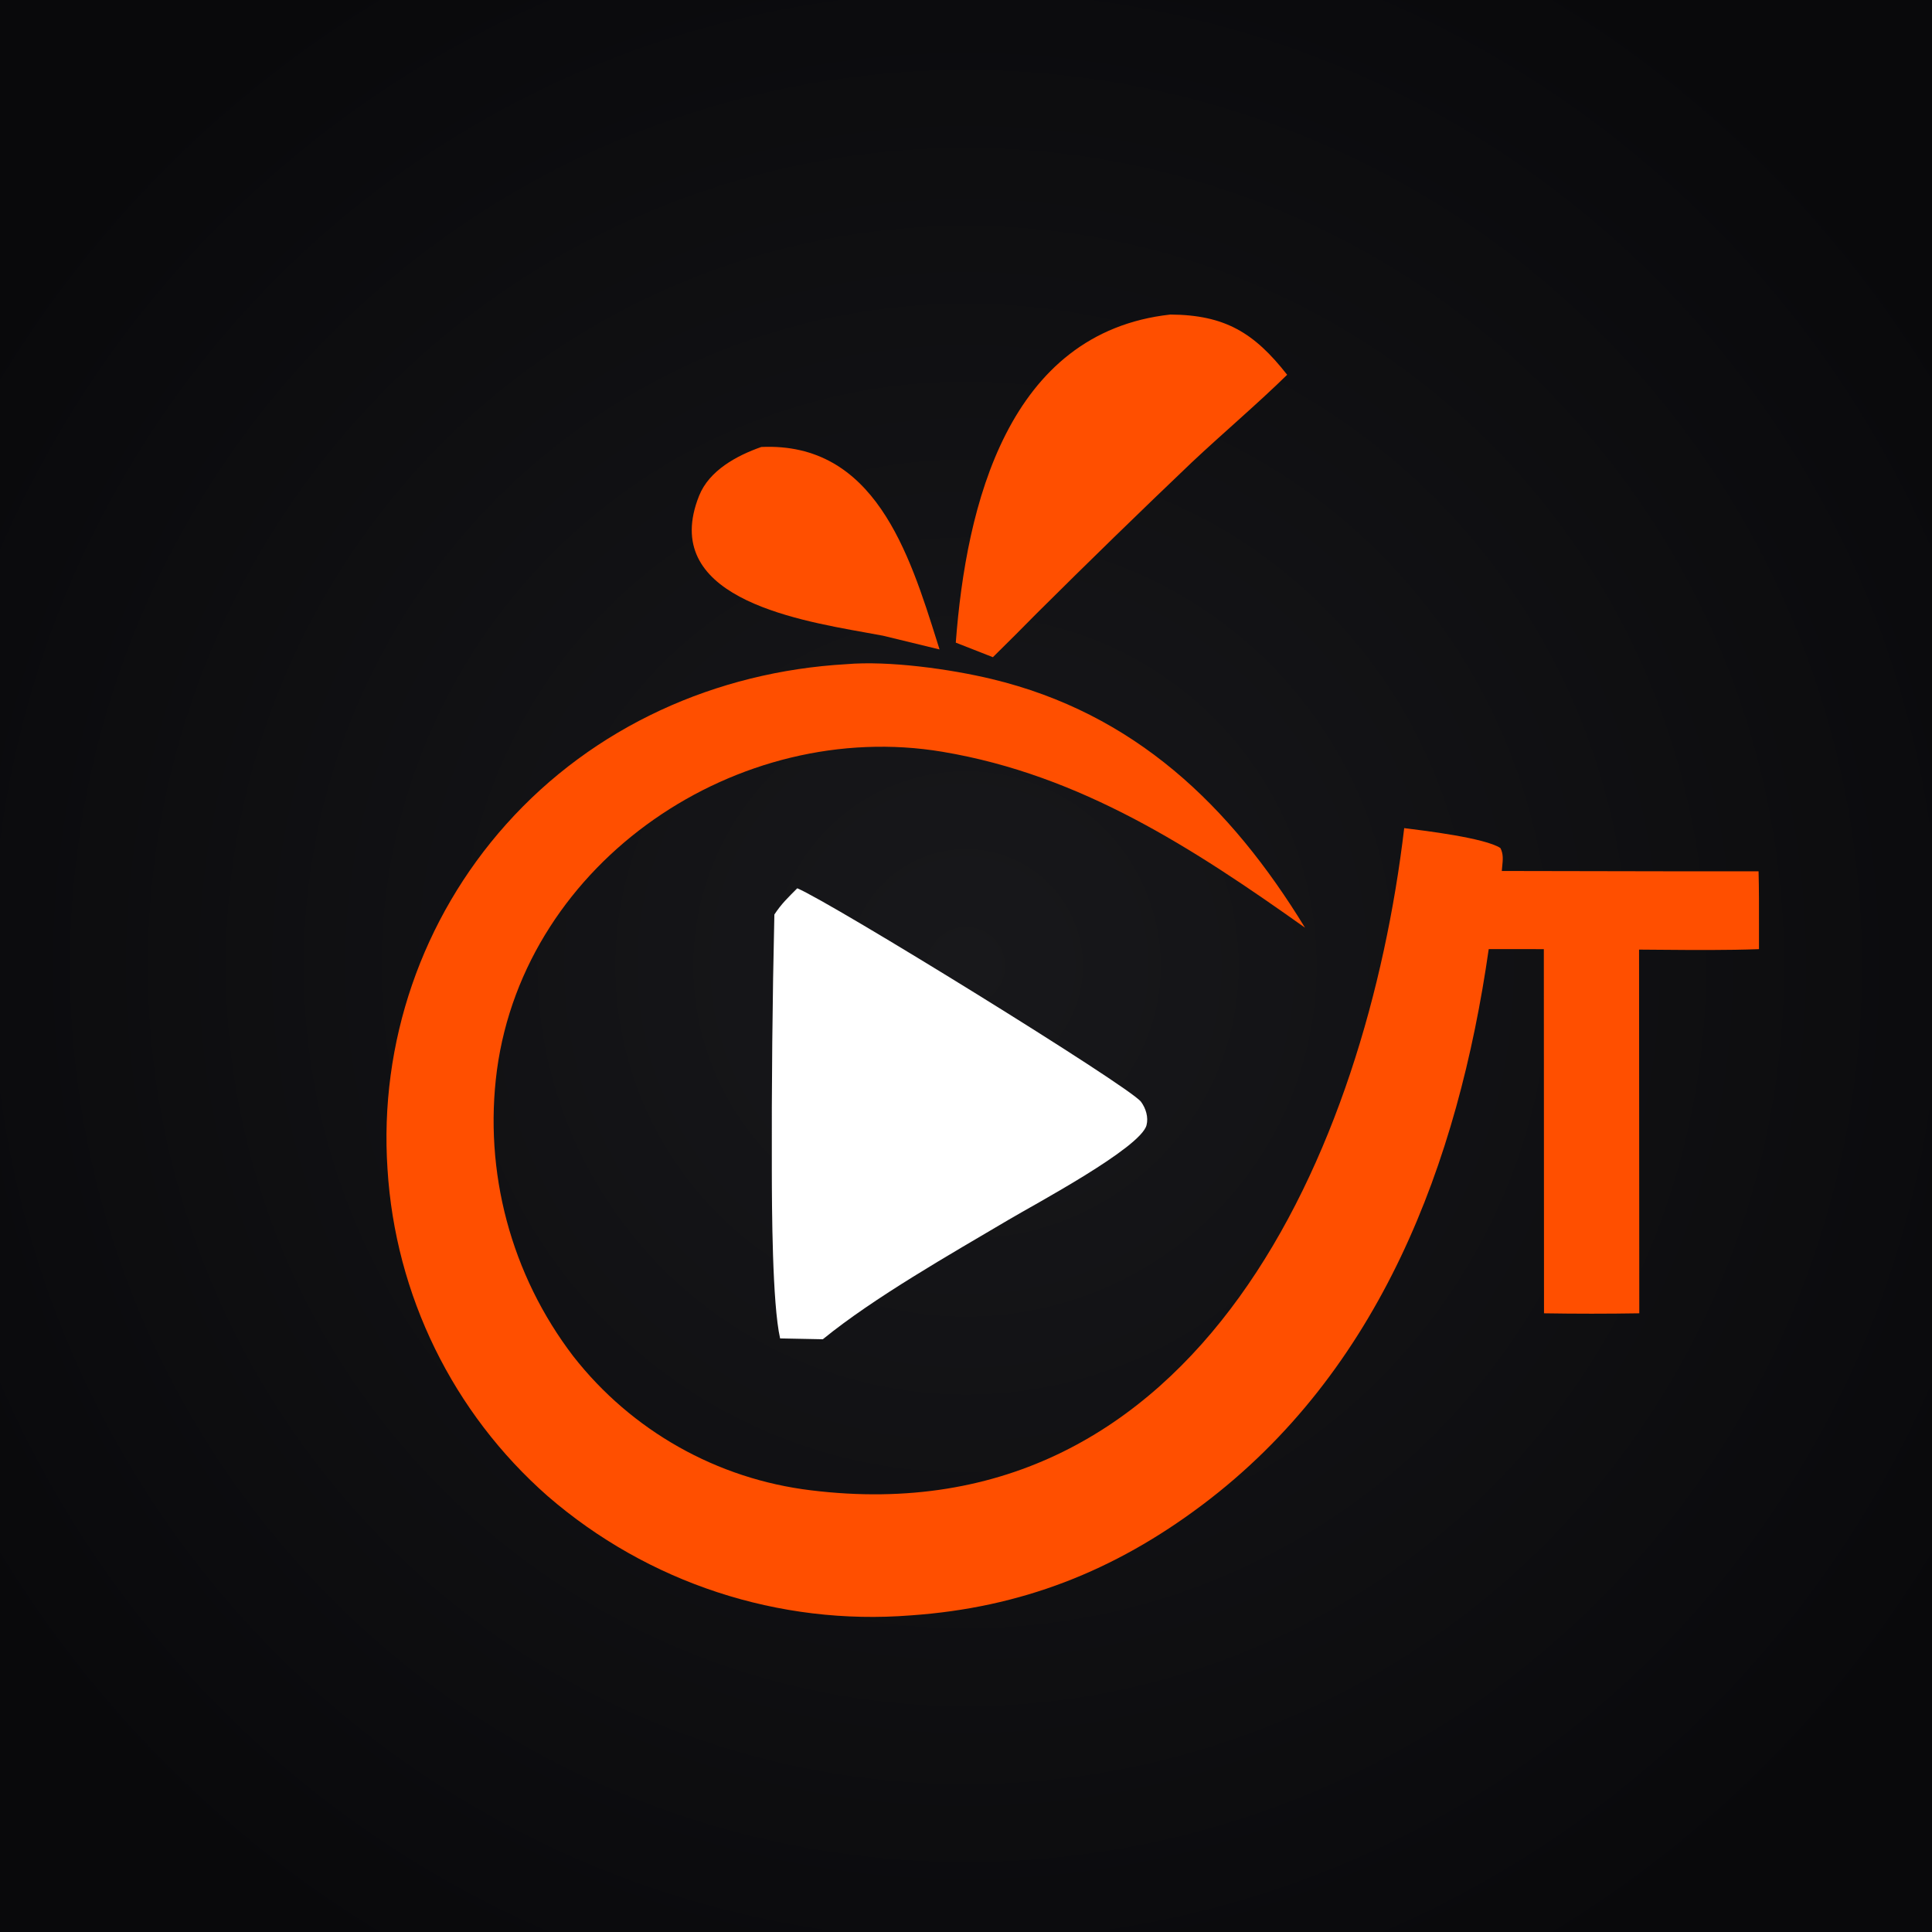
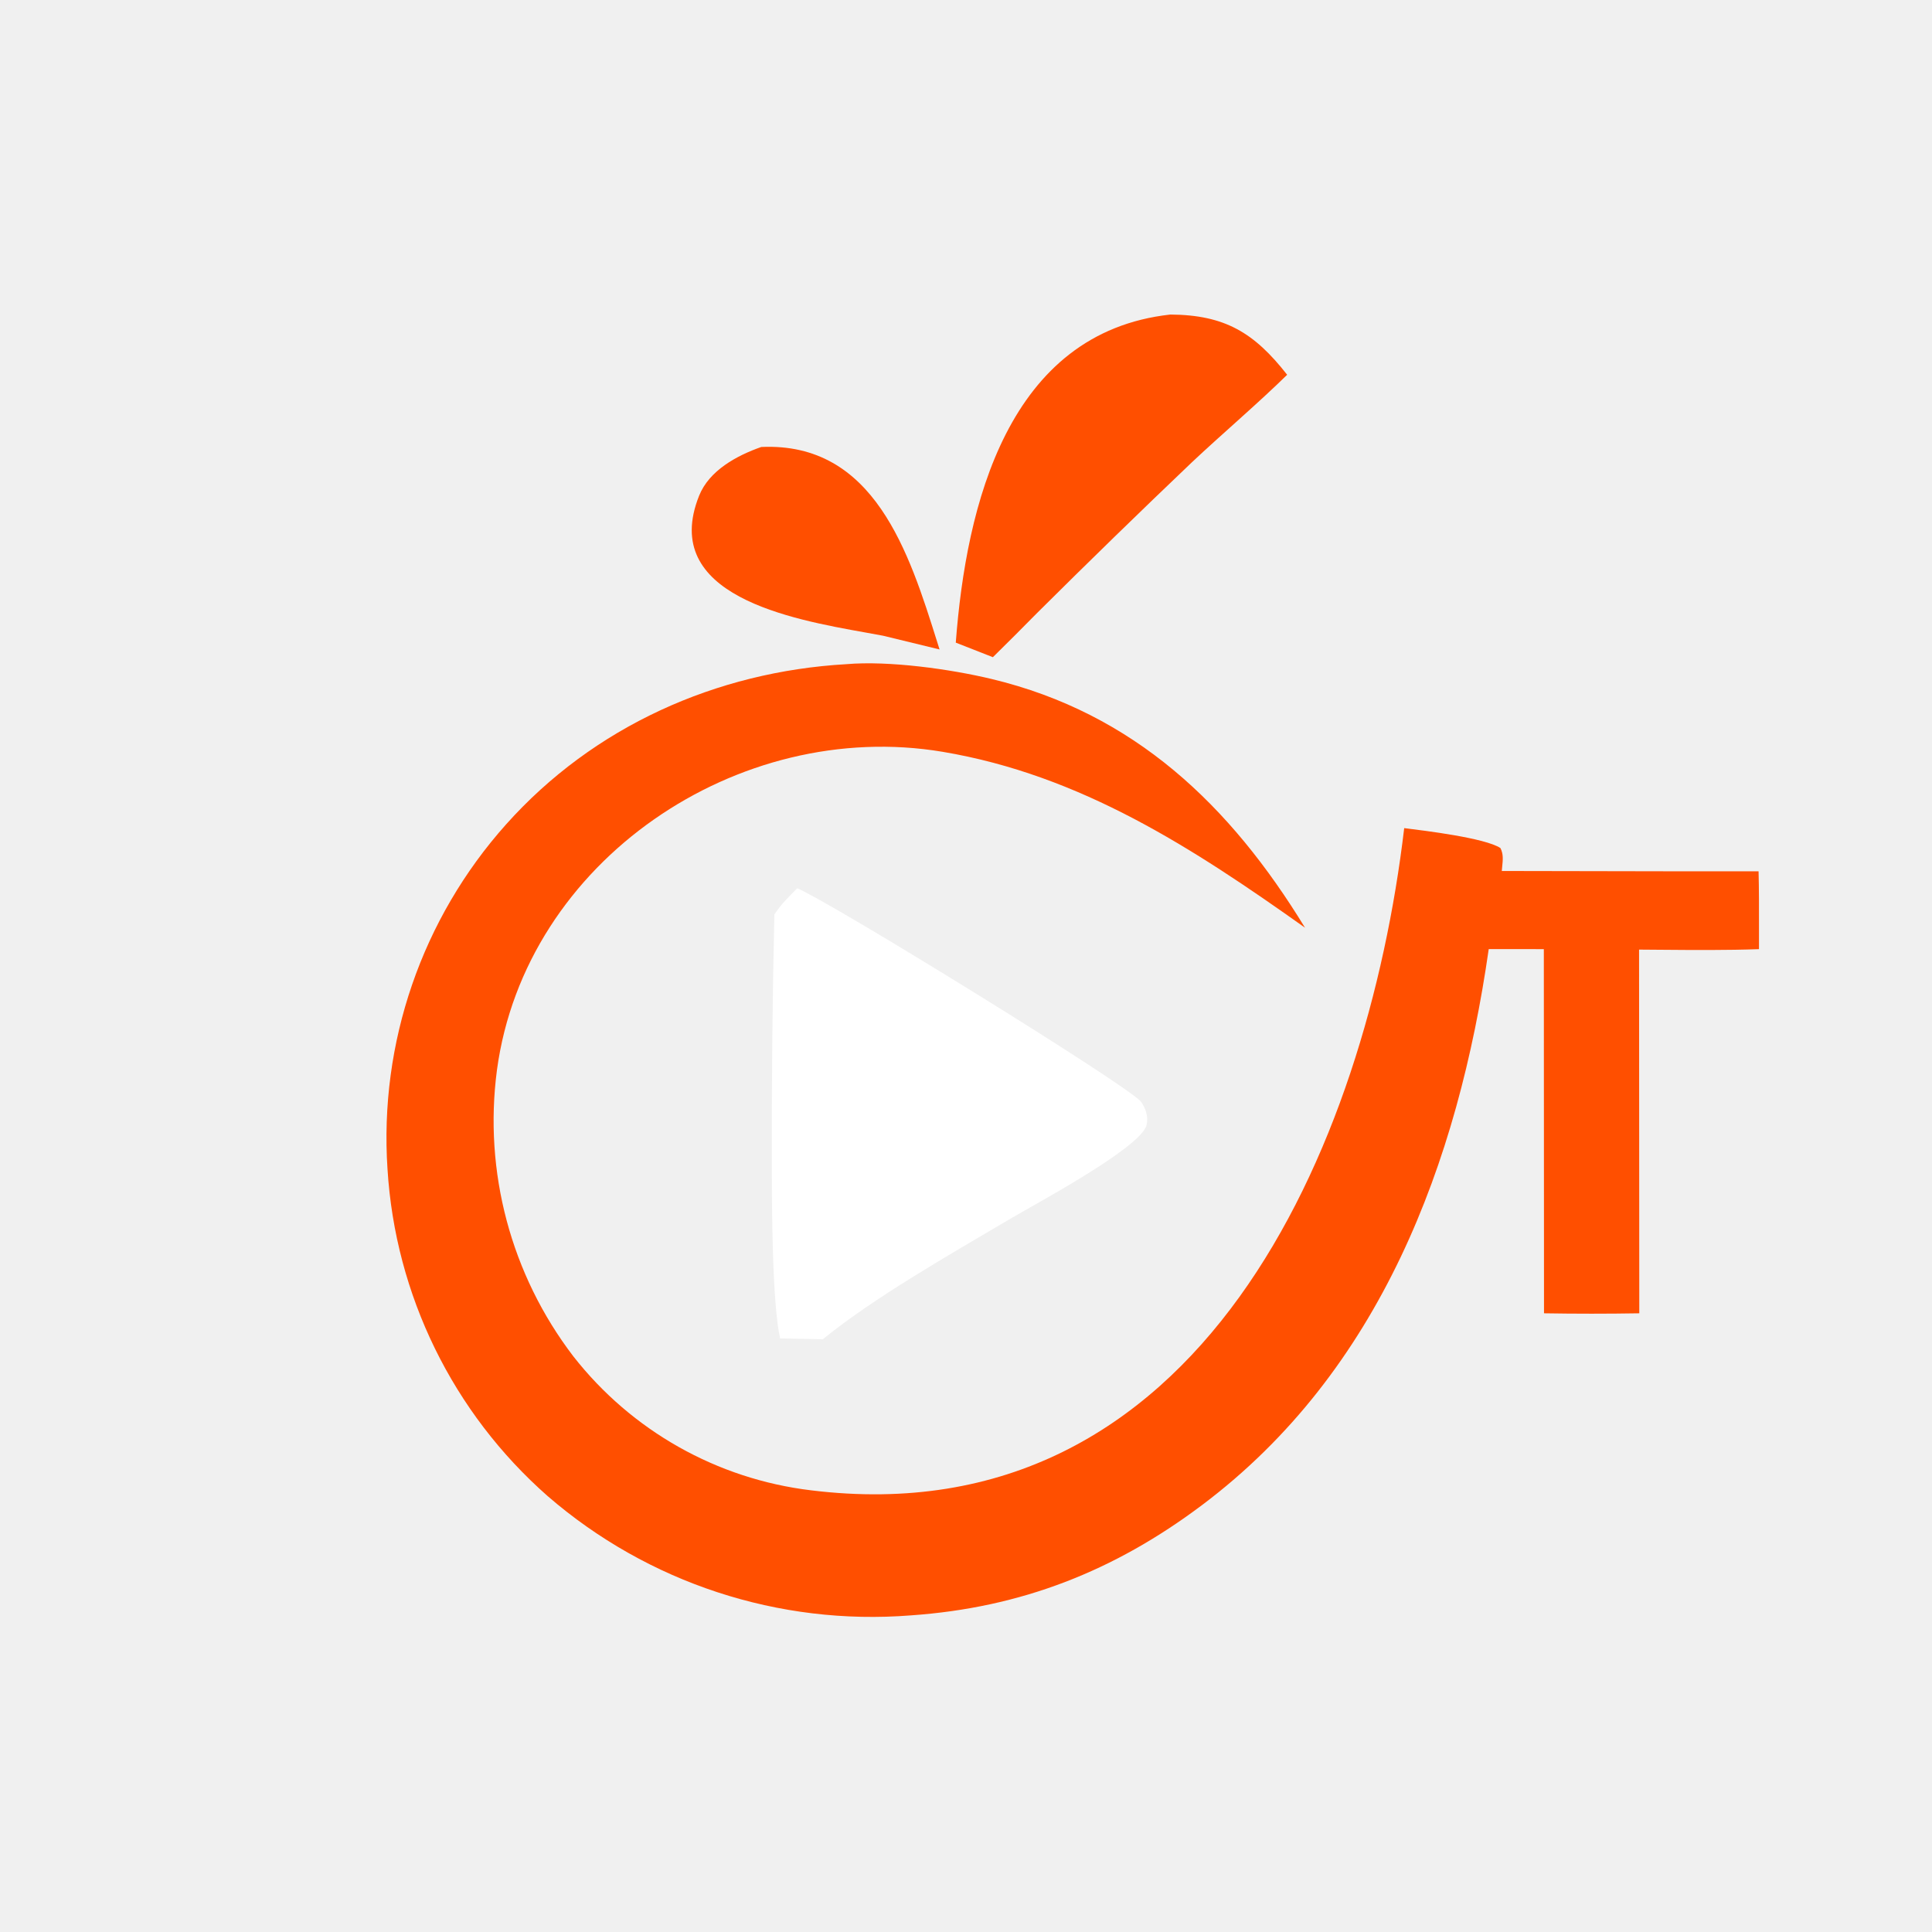
<svg xmlns="http://www.w3.org/2000/svg" width="512" height="512" viewBox="512.794 615.294 779.412 779.412">
  <defs>
    <radialGradient id="bgGrad" cx="50%" cy="50%" r="60%">
      <stop offset="0%" stop-color="#18181B" />
      <stop offset="100%" stop-color="#09090B" />
    </radialGradient>
  </defs>
-   <rect x="512.794" y="615.294" width="779.412" height="779.412" fill="url(#bgGrad)" />
  <g>
    <path fill="#FF4F00" d="M912.804 889.206C896.108 885.203 871.315 881.756 854.202 883.24C801.714 886.245 752.207 908.413 716.986 947.842C682.992 985.876 665.74 1035.99 669.12 1086.89C672.24 1137.72 695.487 1185.21 733.717 1218.84C774.162 1253.86 826.963 1271.2 880.295 1266.97C924.639 1263.87 962.193 1249.17 997.732 1222.47C1069.56 1168.51 1101.02 1084.45 1113.38 998.177L1135.61 998.196L1135.68 1145.11C1148.49 1145.32 1161.31 1145.32 1174.12 1145.11L1174.03 998.39C1176.94 998.407 1179.86 998.431 1182.79 998.455C1195.98 998.563 1209.36 998.672 1222.41 998.204C1222.4 995.09 1222.4 991.904 1222.41 988.692C1222.42 981.352 1222.43 973.874 1222.24 966.805L1191.02 966.802L1118.65 966.667C1118.7 966.055 1118.76 965.456 1118.82 964.871C1119.09 962.201 1119.34 959.787 1118.09 957.413C1111.94 953.359 1087.65 950.412 1079.28 949.378C1064.03 1078.28 996.996 1235.82 839.971 1216.52C802.101 1211.97 767.603 1192.52 744.1 1162.48C718.935 1129.57 707.849 1088.03 713.274 1046.96C724.713 962.397 810.779 904.779 893.06 918.589C948.937 927.968 994.202 957.55 1039.27 989.552C1009.14 940.228 970.388 903.01 912.804 889.206Z" />
    <path fill="white" d="M973.098 1059.77C968.503 1053.6 847.89 979.215 834.421 973.649C830.743 977.371 828.115 979.798 825.195 984.226C824.403 1018.62 824.059 1053.03 824.165 1087.43C824.193 1102.42 824.32 1141.21 827.506 1155.24L844.74 1155.58C865.459 1138.7 896.226 1121.25 919.801 1107.31C929.81 1101.35 972.918 1078.43 975.327 1069.23C976.169 1066.01 975.028 1062.37 973.098 1059.77Z" />
    <path fill="#FF4F00" d="M1032.06 766.486C1018.8 749.535 1006.94 742.331 984.944 742.188C919.349 749.428 902.547 819.162 898.378 874.548L913.345 880.419C919.332 874.535 925.269 868.601 931.154 862.615C951.773 842.107 972.611 821.82 993.664 801.758C1005.85 790.301 1020.57 777.787 1032.06 766.486Z" />
    <path fill="#FF4F00" d="M890.911 874.375C879.557 838.25 865.507 793.549 819.913 795.615C810.014 799.09 798.91 805.079 794.834 815.276C778.719 855.586 831.989 865.108 861.934 870.461C864.501 870.92 866.896 871.348 869.062 871.762L891.831 877.3C891.526 876.332 891.219 875.357 890.911 874.375Z" />
  </g>
</svg>
